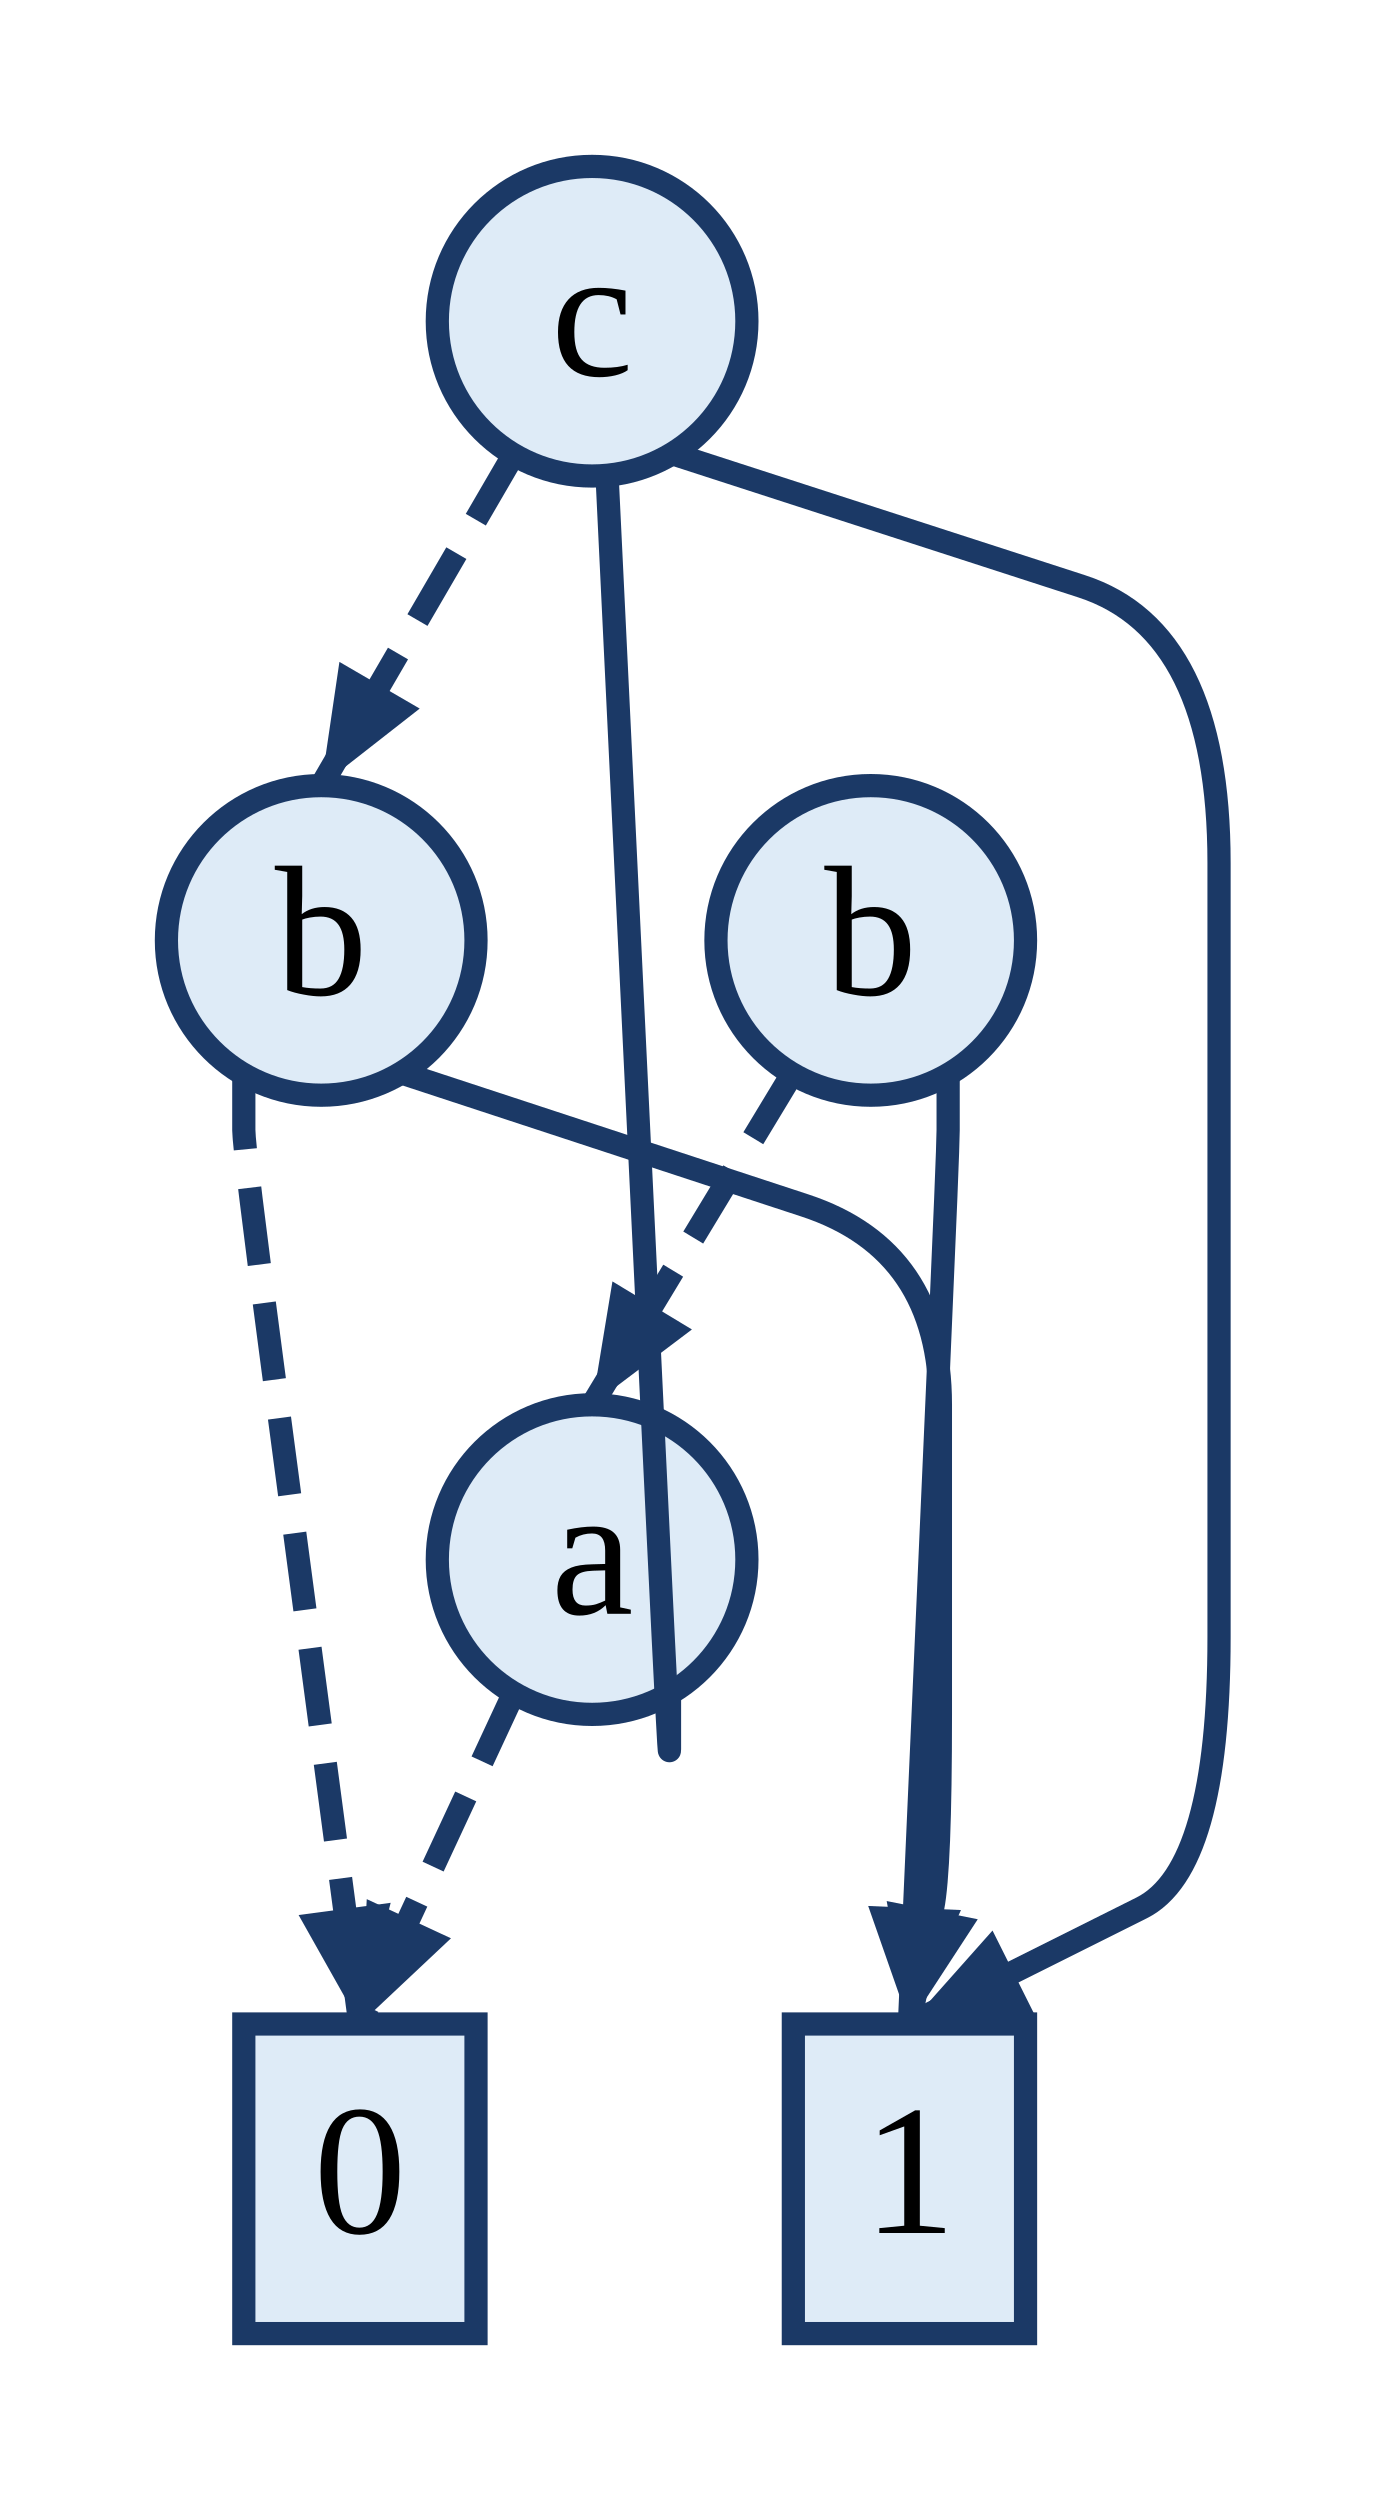
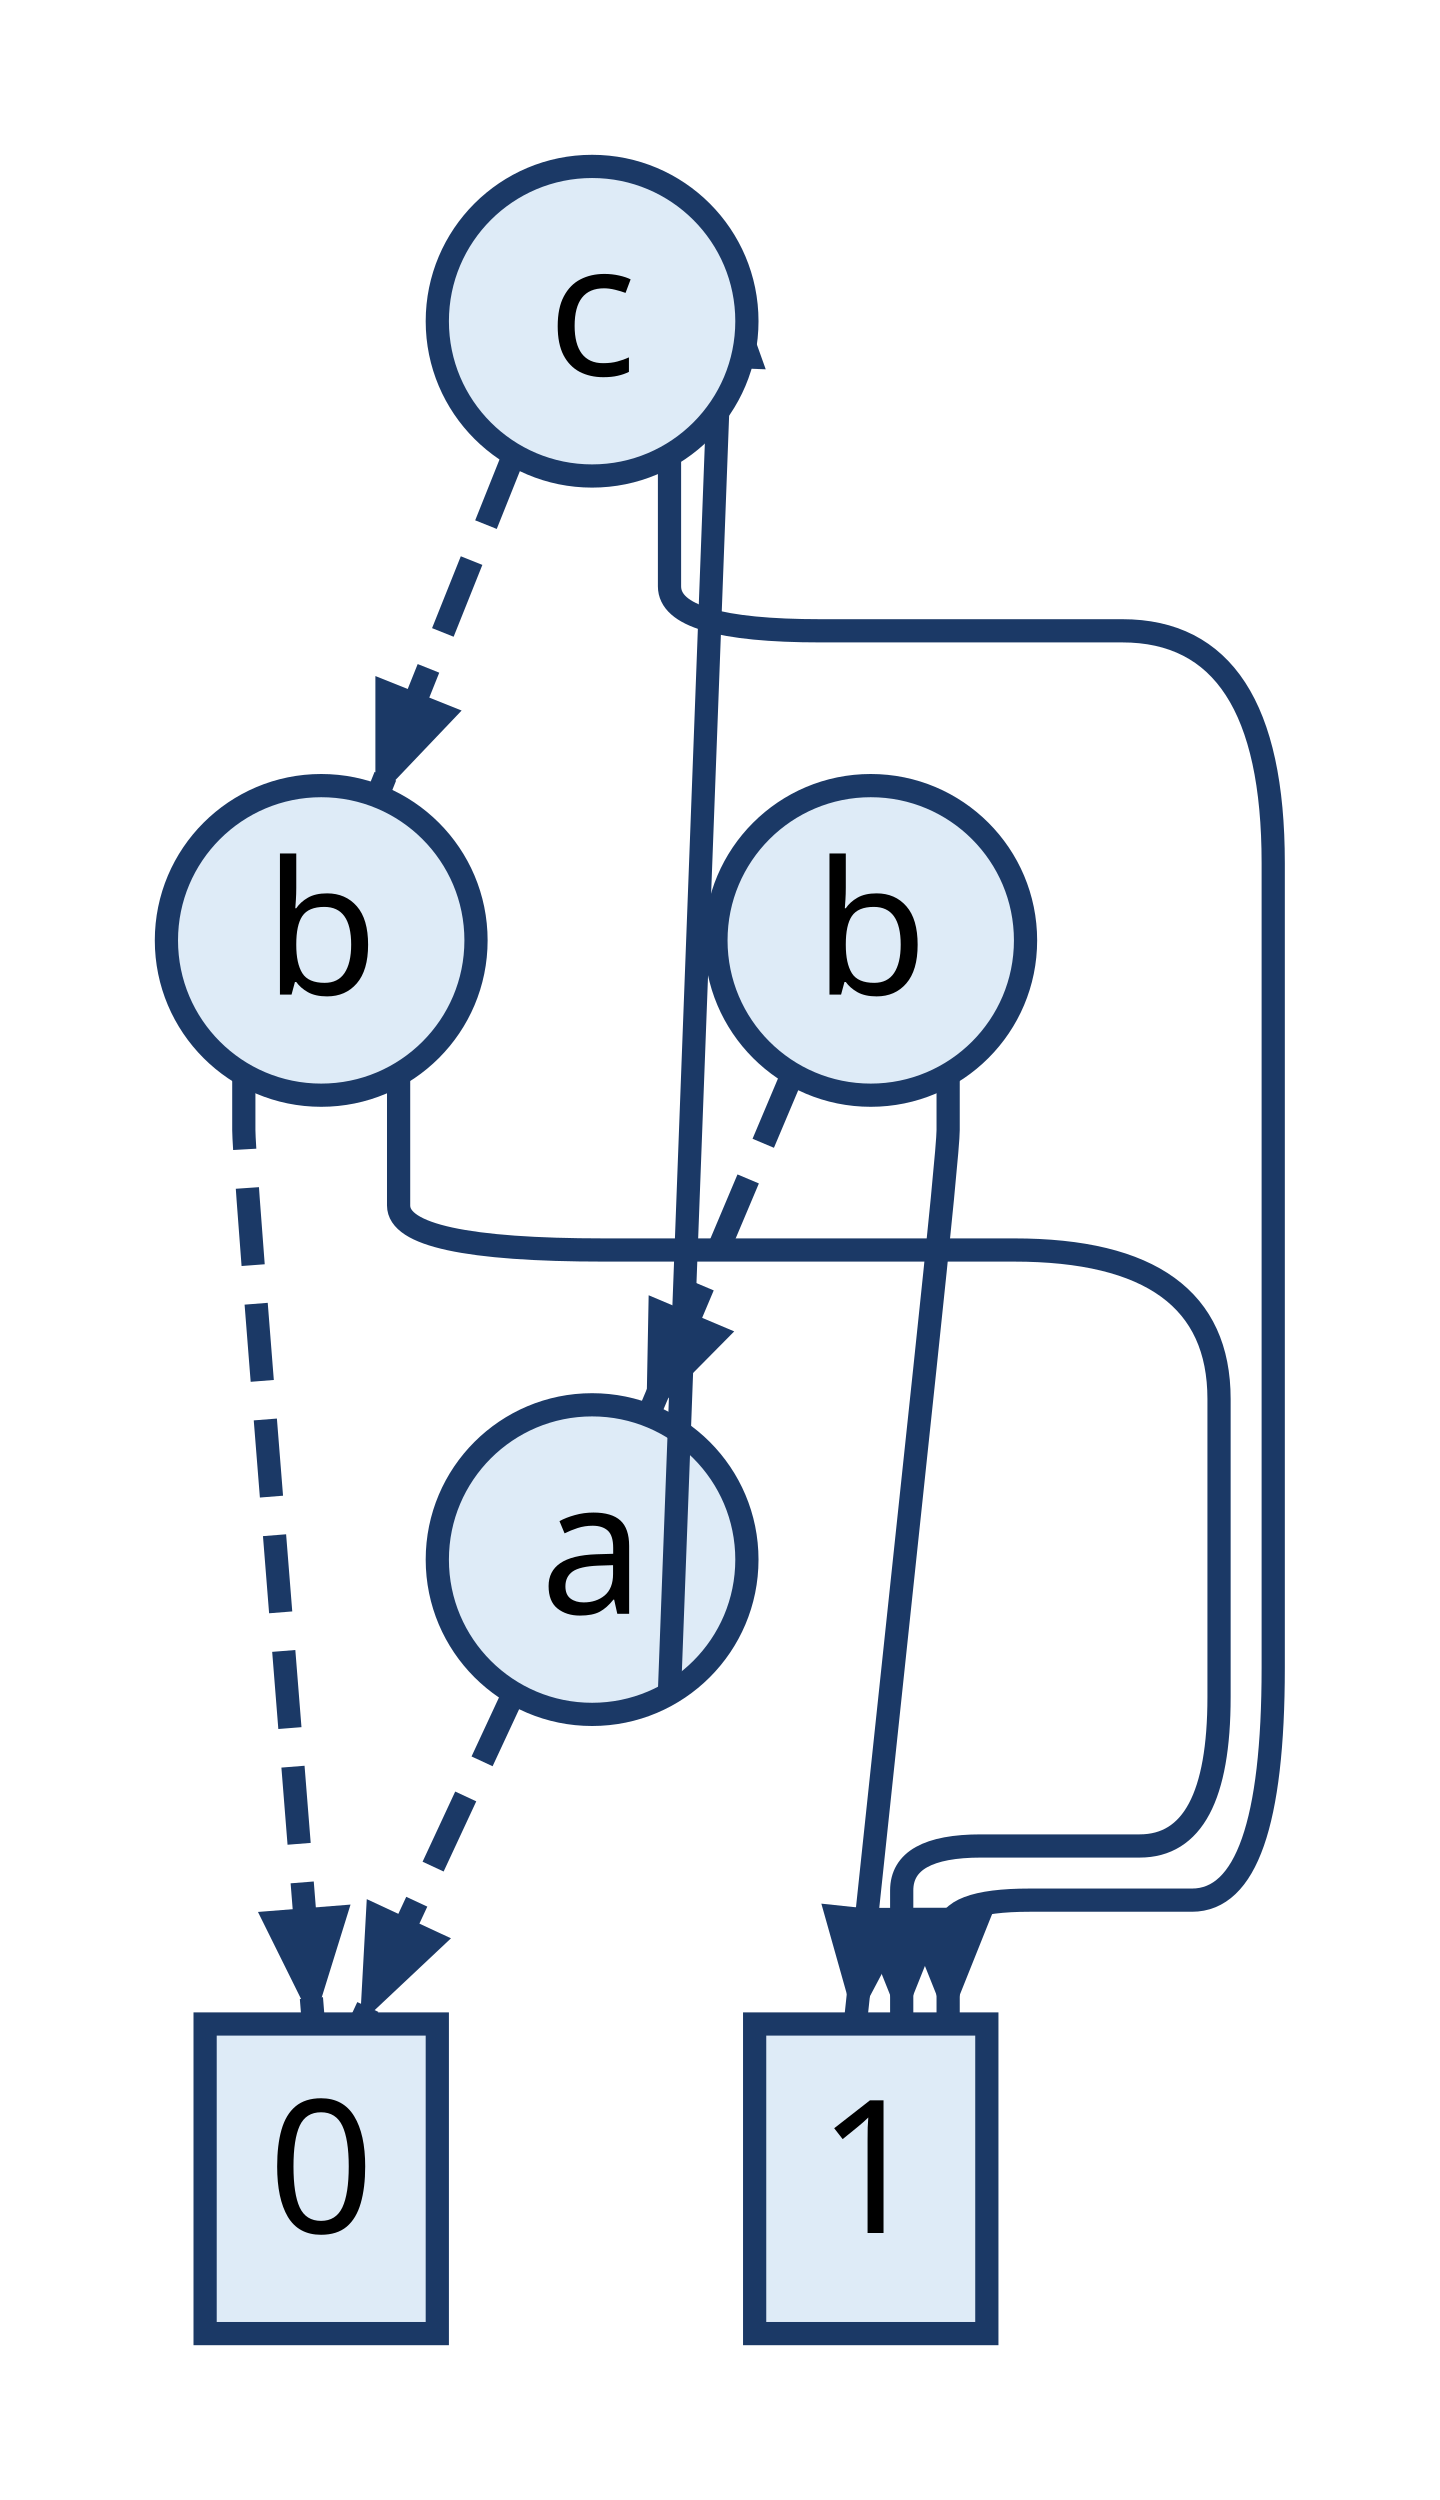
- <svg xmlns="http://www.w3.org/2000/svg" width="179" height="323" viewBox="-20.5 -21.5 179 323">
+ <svg xmlns="http://www.w3.org/2000/svg" width="186" height="323" viewBox="-20.5 -21.5 186 323">
  <defs>
    <marker id="arrow" viewBox="-10 -4 20 8" markerWidth="10" markerHeight="10" orient="auto">
      <polygon points="-10,-4 0,0 -10,4" fill="#1b3966" stroke="none" />
    </marker>
  </defs>
  <circle cx="56" cy="180" r="20" fill="#deebf7" stroke="#1b3966" stroke-width="3" />
-   <text x="56" y="187" font-size="24" text-anchor="middle" fill="black">a</text>
+   <text x="56" y="187" font-size="24" font-family="sans-serif" text-anchor="middle" fill="black">a</text>
  <path d="M 46,197 L 26,240" fill="none" stroke="#1b3966" stroke-width="3" stroke-dasharray="10,5" marker-end="url(#arrow)" />
-   <path d="M 66,197 L 66,204.5 Q 66,207 64.552,177.035 L 57.448,29.965 L 56,0" fill="none" stroke="#1b3966" stroke-width="3" marker-end="url(#arrow)" />
+   <path d="M 66,197 L 73,11" fill="none" stroke="#1b3966" stroke-width="3" marker-end="url(#arrow)" />
  <circle cx="21" cy="100" r="20" fill="#deebf7" stroke="#1b3966" stroke-width="3" />
-   <text x="21" y="107" font-size="24" text-anchor="middle" fill="black">b</text>
-   <path d="M 11,117 L 11,124.5 Q 11,127 14.75,155.25 L 22.25,211.75 L 26,240" fill="none" stroke="#1b3966" stroke-width="3" stroke-dasharray="10,5" marker-end="url(#arrow)" />
-   <path d="M 31,117 L 83.5,134.25 Q 101,140 101,160 L 101,200 Q 101,220 100,225 L 98,235 L 97,240" fill="none" stroke="#1b3966" stroke-width="3" marker-end="url(#arrow)" />
+   <text x="21" y="107" font-size="24" font-family="sans-serif" text-anchor="middle" fill="black">b</text>
+   <path d="M 11,117 L 11,124.5 Q 11,127 13.25,155.25 L 17.75,211.75 L 20,240" fill="none" stroke="#1b3966" stroke-width="3" stroke-dasharray="10,5" marker-end="url(#arrow)" />
+   <path d="M 31,117 L 31,134.25 Q 31,140 57.5,140 L 110.5,140 Q 137,140 137,159.25 L 137,197.75 Q 137,217 126.75,217 L 106.25,217 Q 96,217 96,222.75 L 96,234.25 L 96,240" fill="none" stroke="#1b3966" stroke-width="3" marker-end="url(#arrow)" />
  <circle cx="92" cy="100" r="20" fill="#deebf7" stroke="#1b3966" stroke-width="3" />
-   <text x="92" y="107" font-size="24" text-anchor="middle" fill="black">b</text>
-   <path d="M 82,117 L 56,160" fill="none" stroke="#1b3966" stroke-width="3" stroke-dasharray="10,5" marker-end="url(#arrow)" />
-   <path d="M 102,117 L 102,124.5 Q 102,127 100.75,155.25 L 98.25,211.75 L 97,240" fill="none" stroke="#1b3966" stroke-width="3" marker-end="url(#arrow)" />
+   <text x="92" y="107" font-size="24" font-family="sans-serif" text-anchor="middle" fill="black">b</text>
+   <path d="M 82,117 L 63,162" fill="none" stroke="#1b3966" stroke-width="3" stroke-dasharray="10,5" marker-end="url(#arrow)" />
+   <path d="M 102,117 L 102,124.5 Q 102,127 99,155.25 L 93,211.75 L 90,240" fill="none" stroke="#1b3966" stroke-width="3" marker-end="url(#arrow)" />
  <circle cx="56" cy="20" r="20" fill="#deebf7" stroke="#1b3966" stroke-width="3" />
-   <text x="56" y="27" font-size="24" text-anchor="middle" fill="black">c</text>
-   <path d="M 46,37 L 21,80" fill="none" stroke="#1b3966" stroke-width="3" stroke-dasharray="10,5" marker-end="url(#arrow)" />
-   <path d="M 66,37 L 119.25,54.25 Q 137,60 137,90 L 137,190 Q 137,220 127,225 L 107,235 L 97,240" fill="none" stroke="#1b3966" stroke-width="3" marker-end="url(#arrow)" />
-   <rect x="11" y="240" width="30" height="40" fill="#deebf7" stroke="#1b3966" stroke-width="3" />
-   <text x="26" y="267" font-size="24" text-anchor="middle" fill="black">0</text>
-   <rect x="82" y="240" width="30" height="40" fill="#deebf7" stroke="#1b3966" stroke-width="3" />
-   <text x="97" y="267" font-size="24" text-anchor="middle" fill="black">1</text>
+   <text x="56" y="27" font-size="24" font-family="sans-serif" text-anchor="middle" fill="black">c</text>
+   <path d="M 46,37 L 28,82" fill="none" stroke="#1b3966" stroke-width="3" stroke-dasharray="10,5" marker-end="url(#arrow)" />
+   <path d="M 66,37 L 66,54.25 Q 66,60 85.5,60 L 124.5,60 Q 144,60 144,90 L 144,194 Q 144,224 133.5,224 L 112.5,224 Q 102,224 102,228 L 102,236 L 102,240" fill="none" stroke="#1b3966" stroke-width="3" marker-end="url(#arrow)" />
+   <rect x="6" y="240" width="30" height="40" fill="#deebf7" stroke="#1b3966" stroke-width="3" />
+   <text x="21" y="267" font-size="24" font-family="sans-serif" text-anchor="middle" fill="black">0</text>
+   <rect x="77" y="240" width="30" height="40" fill="#deebf7" stroke="#1b3966" stroke-width="3" />
+   <text x="92" y="267" font-size="24" font-family="sans-serif" text-anchor="middle" fill="black">1</text>
</svg>
